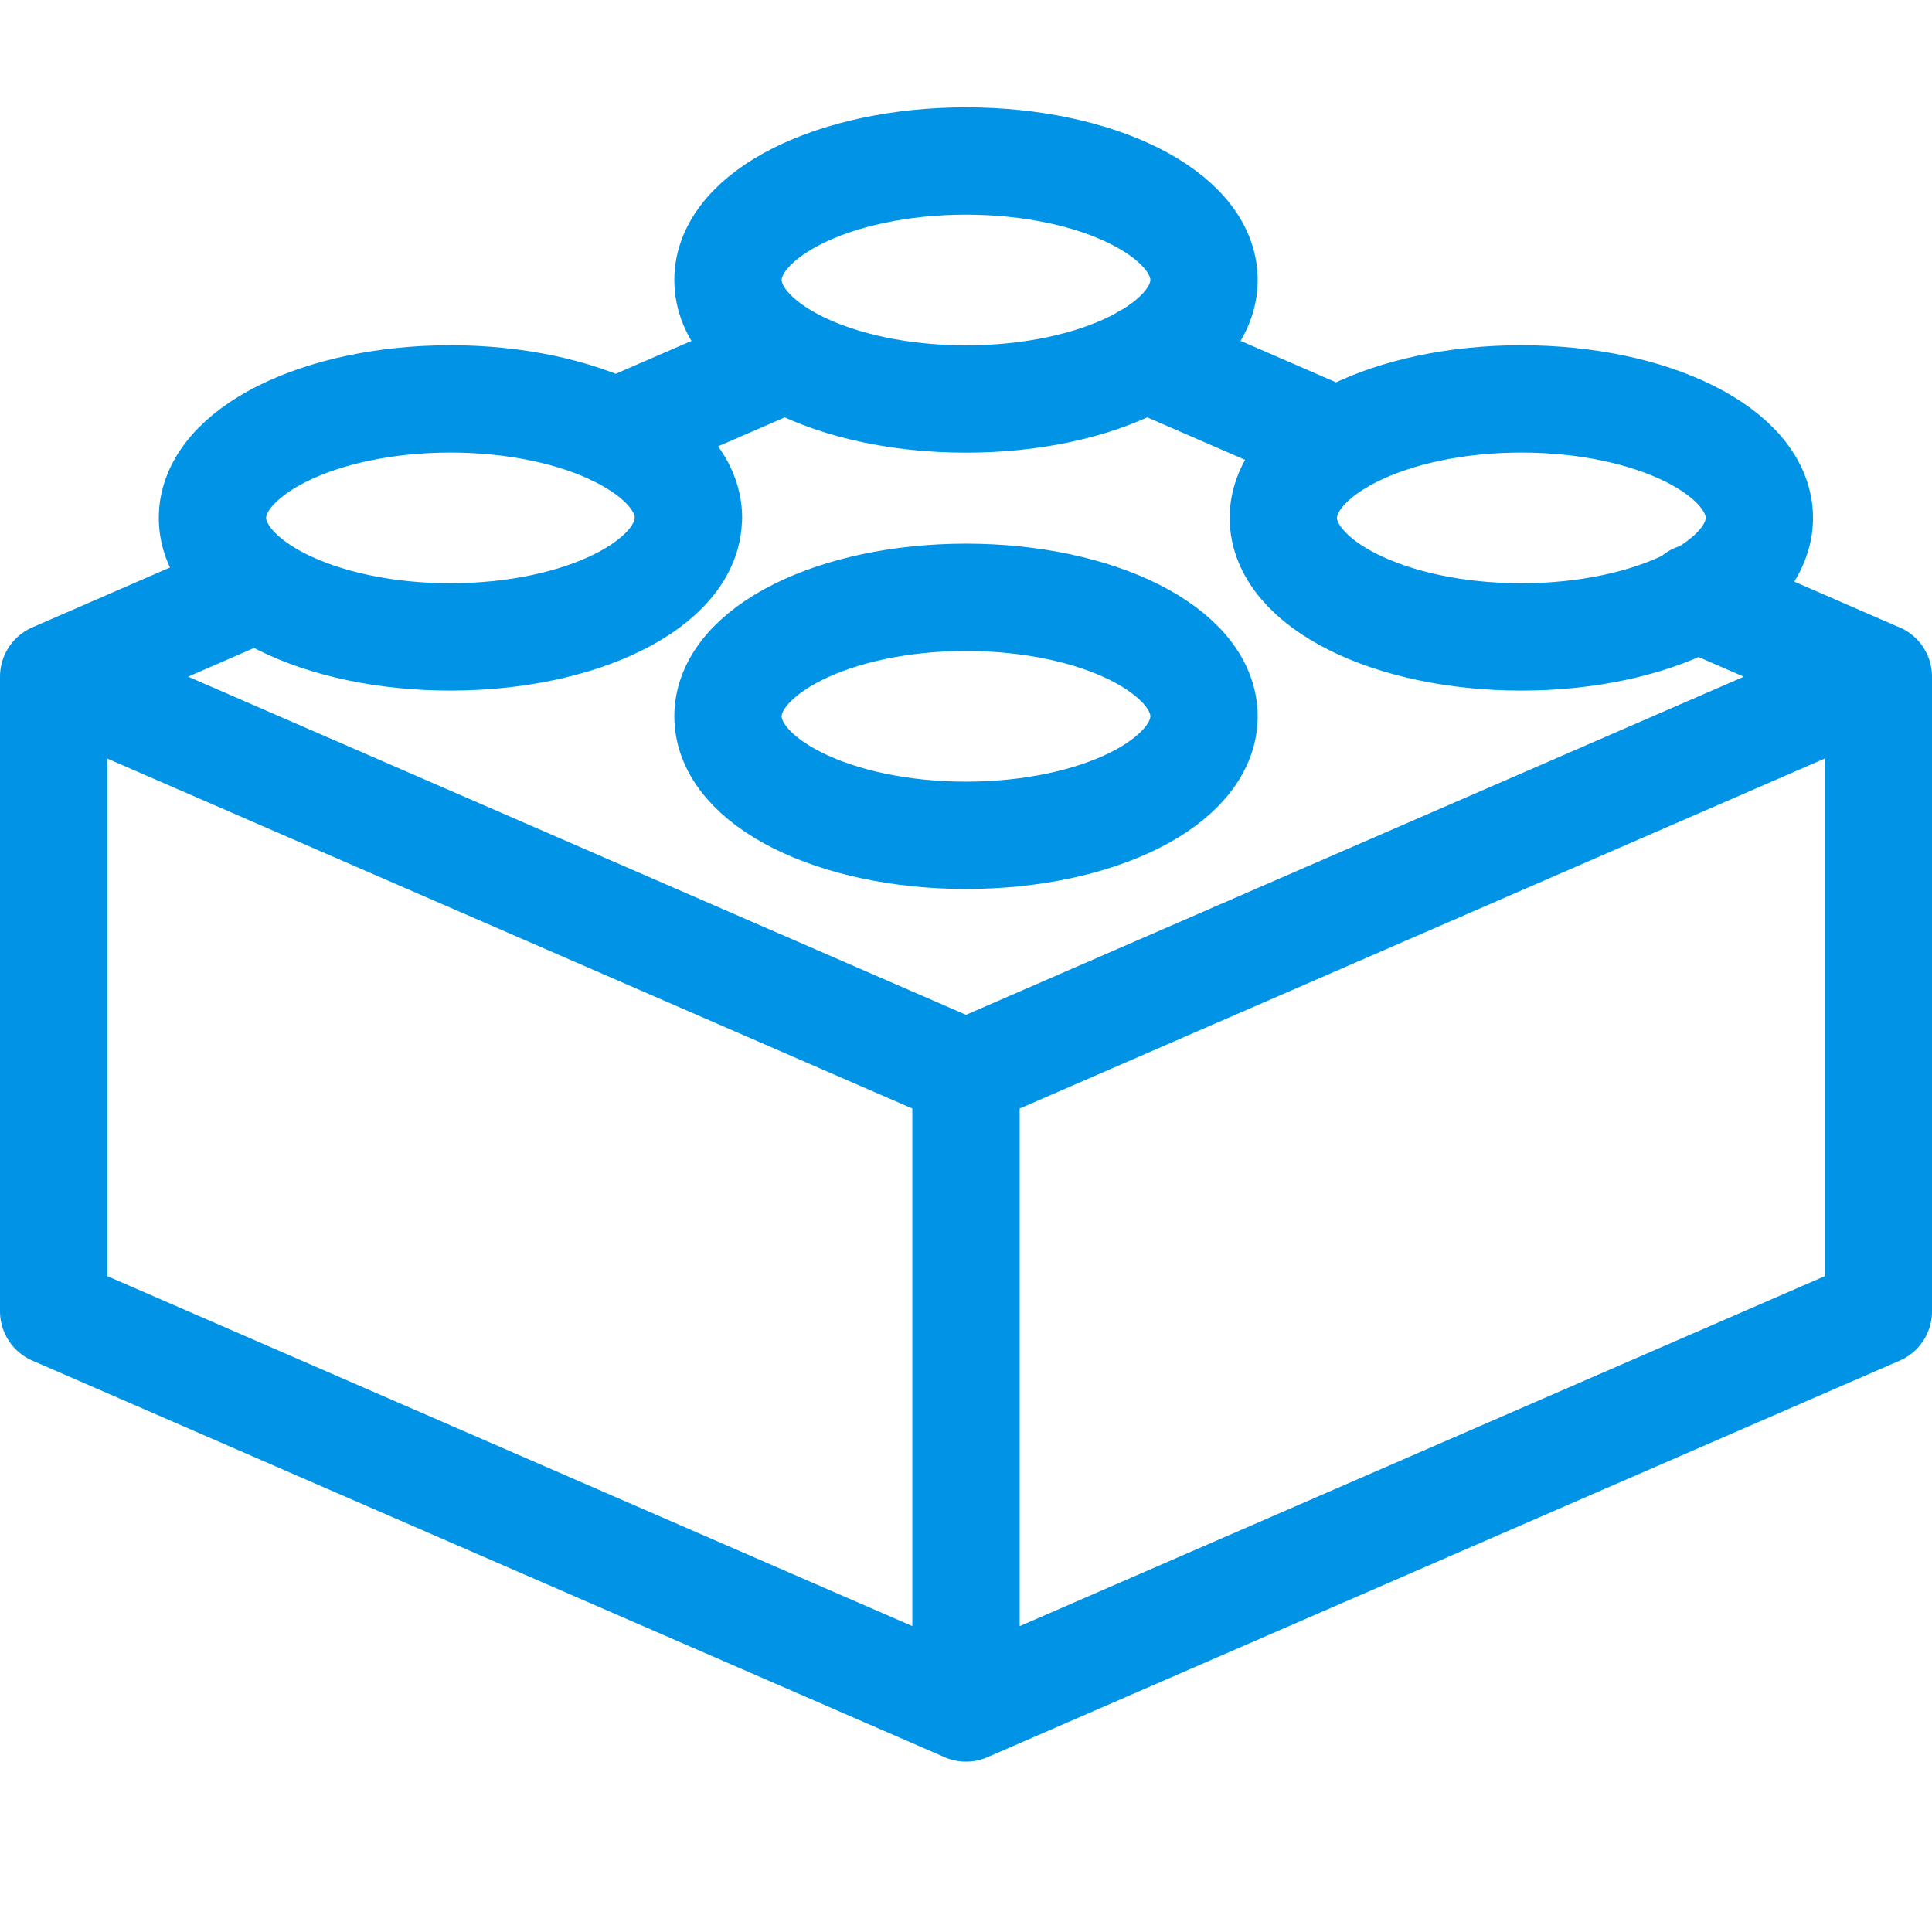
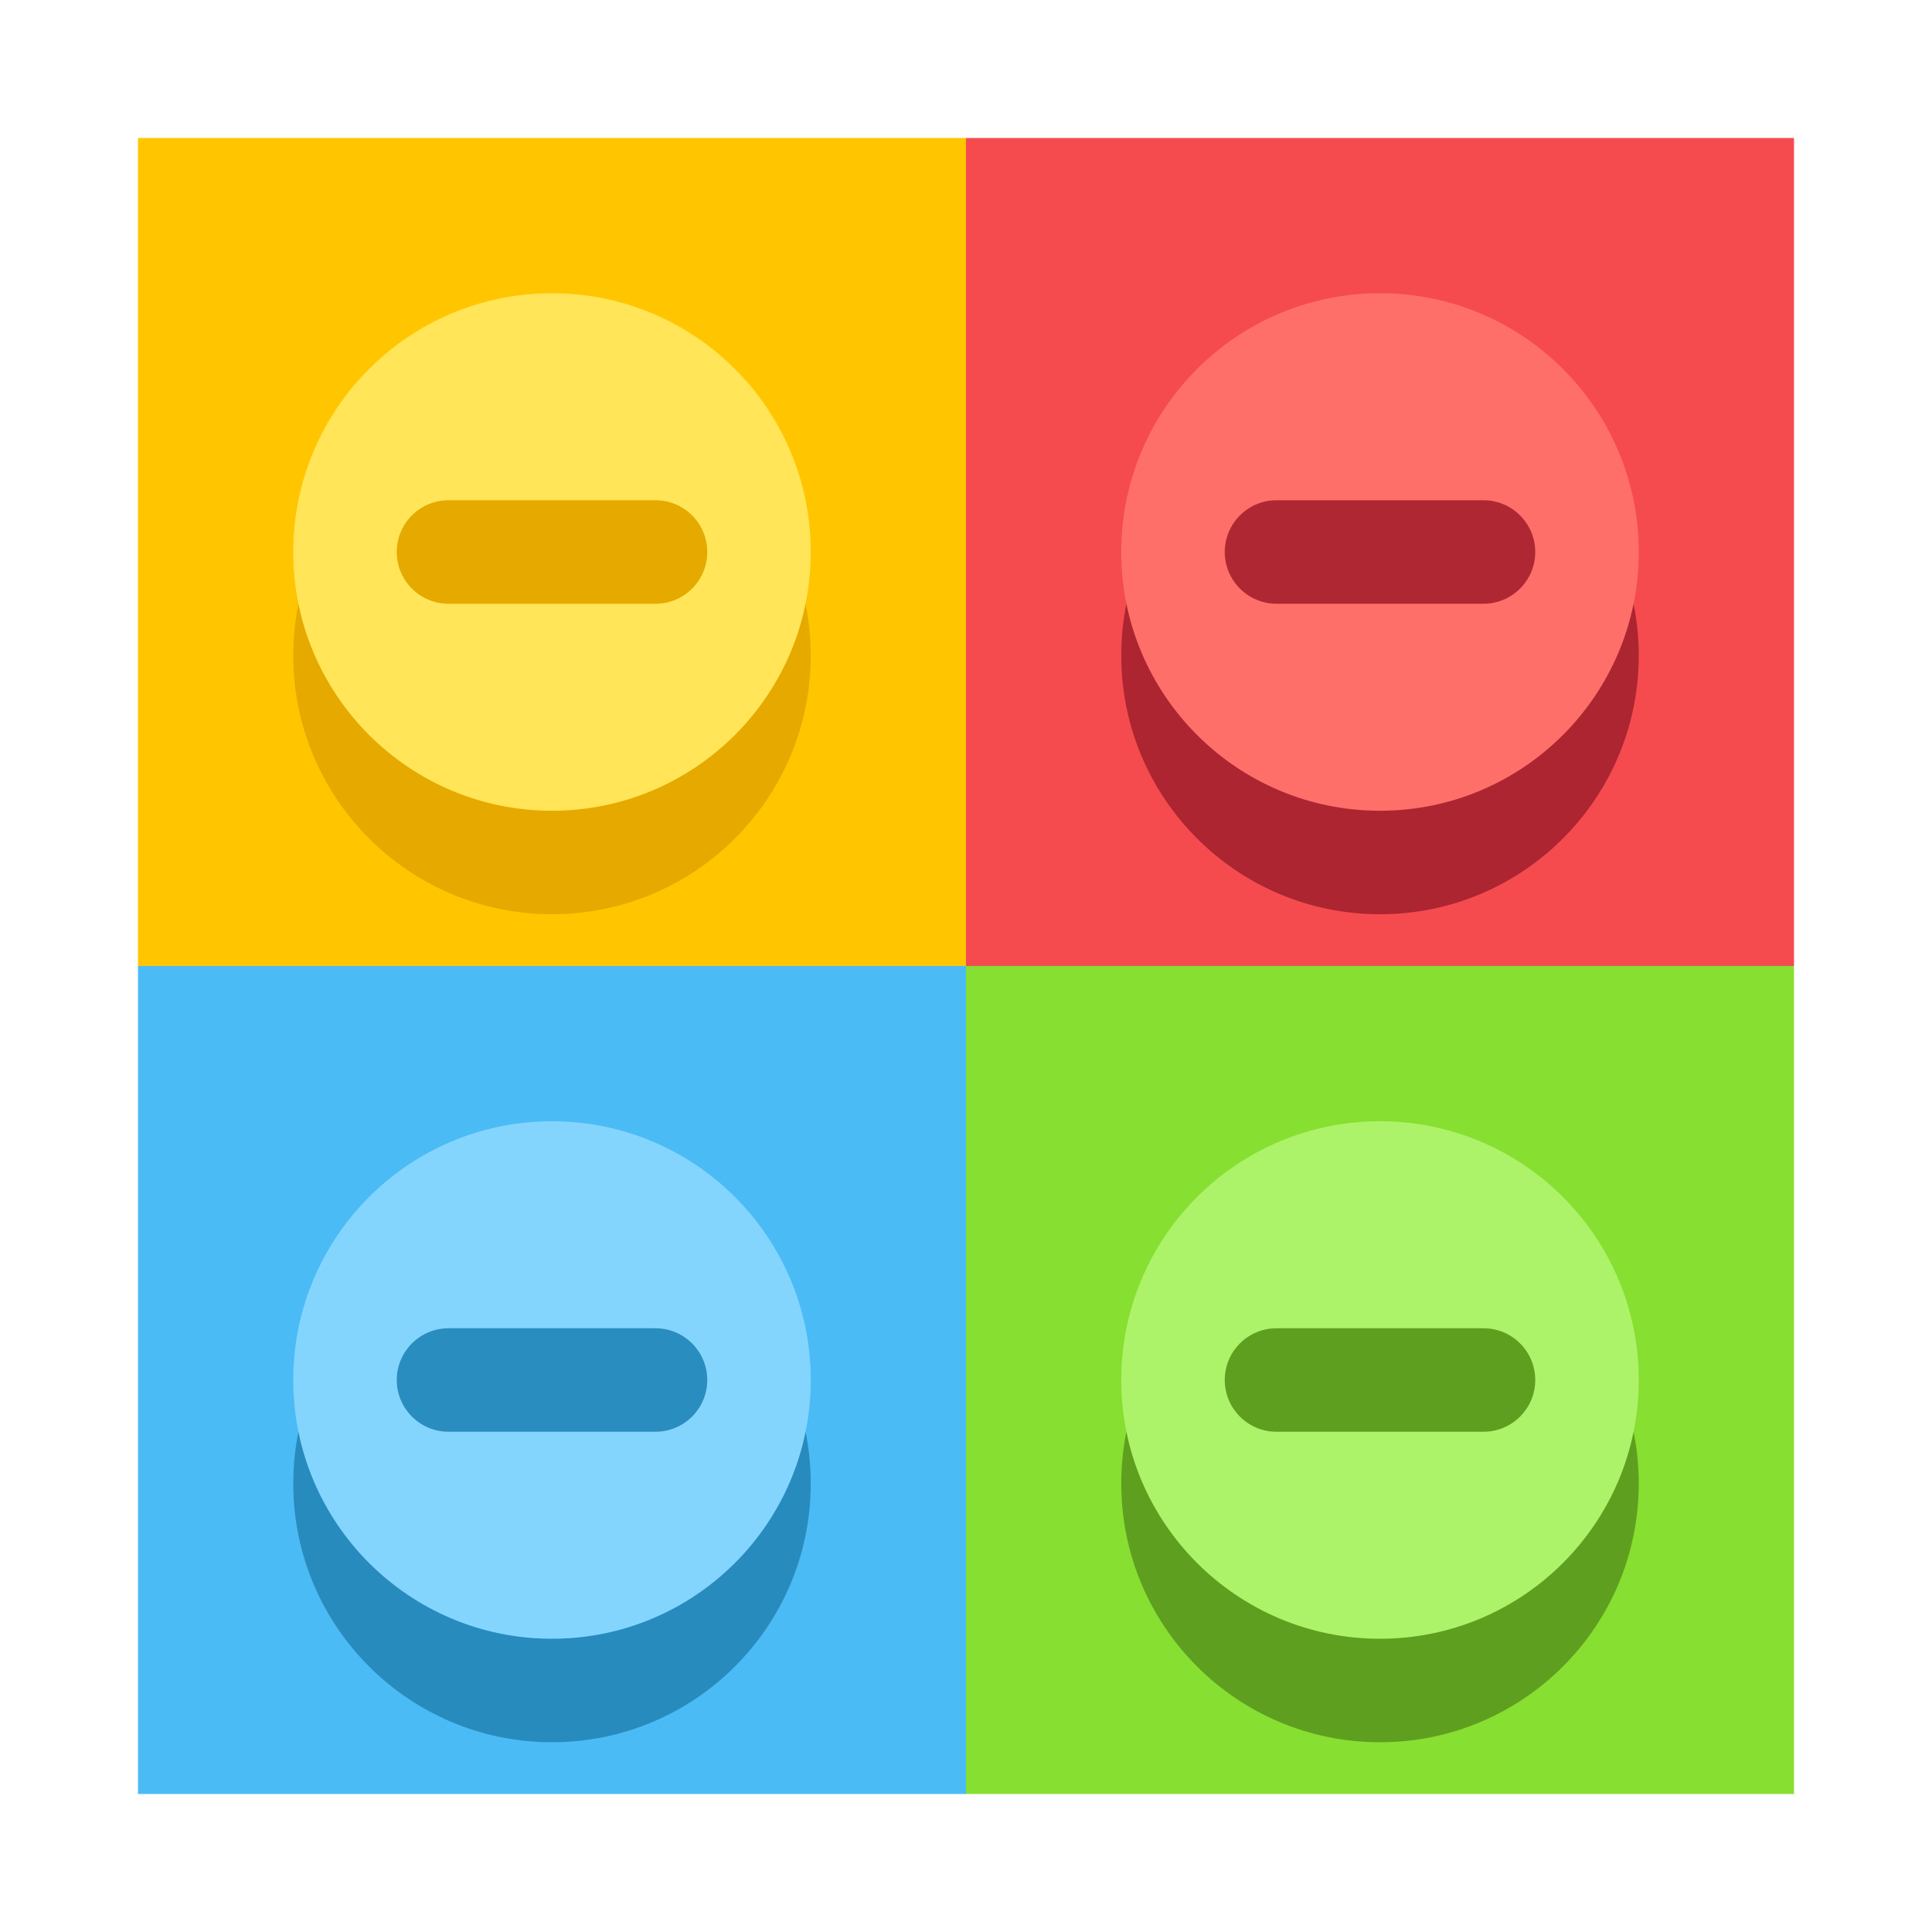
- <svg xmlns="http://www.w3.org/2000/svg" width="36" height="36" viewBox="0 0 36 36">
-   <path d="M18 20L1 12.61v11.825l17 7.39V20zm17-7.39L18 20v11.826l17-7.39V12.608zm-12.565.738c0 1.225-1.986 2.217-4.435 2.217-2.45 0-4.435-.992-4.435-2.217 0-1.224 1.986-2.218 4.435-2.218 2.45 0 4.435.994 4.435 2.218zm0-8.13c0 1.224-1.986 2.217-4.435 2.217-2.45 0-4.435-.993-4.435-2.218C13.565 3.993 15.55 3 18 3c2.45 0 4.435.993 4.435 2.217zM32.783 9.65c0 1.225-1.986 2.218-4.435 2.218-2.45 0-4.435-.993-4.435-2.218 0-1.224 1.986-2.217 4.435-2.217 2.45 0 4.435.993 4.435 2.217zm-19.957 0c0 1.225-1.986 2.218-4.435 2.218-2.446 0-4.432-.993-4.432-2.218 0-1.224 1.986-2.217 4.434-2.217 2.45 0 4.436.993 4.436 2.217zm-8.02 1.302L1 12.608m13.655-5.935L11.47 8.057m13.47.177l-3.6-1.564M35 12.61l-3.4-1.48" stroke="#0093E6" stroke-width="2" stroke-linecap="round" stroke-linejoin="round" fill="none" fill-rule="evenodd" />
+ <svg xmlns="http://www.w3.org/2000/svg" width="560" height="560" viewBox="0 0 560 560">
+   <g fill="none" fill-rule="evenodd">
+     <path fill="#FFC600" d="M40 40h240v240H40z" />
+     <circle fill="#E6A900" cx="160" cy="190" r="75" />
+     <circle fill="#FFE557" cx="160" cy="160" r="75" />
+     <path fill="#F54B4F" d="M280 40h240v240H280z" />
+     <circle fill="#AC2531" cx="400" cy="190" r="75" />
+     <circle fill="#FF6F6A" cx="400" cy="160" r="75" />
+     <path fill="#87DF31" d="M280 280h240v240H280z" />
+     <circle fill="#5F9F20" cx="400" cy="430" r="75" />
+     <circle fill="#ADF369" cx="400" cy="400" r="75" />
+     <path fill="#4BBBF5" d="M40 280h240v240H40z" />
+     <circle fill="#288BBE" cx="160" cy="430" r="75" />
+     <circle fill="#84D5FE" cx="160" cy="400" r="75" />
+     <path d="M190 145h-60c-8.28 0-15 6.72-15 15 0 8.28 6.72 15 15 15h60c8.28 0 15-6.72 15-15 0-8.28-6.72-15-15-15z" fill="#E6A900" />
+     <path d="M430 145h-60c-8.28 0-15 6.72-15 15 0 8.28 6.72 15 15 15h60c8.28 0 15-6.72 15-15 0-8.28-6.72-15-15-15z" fill="#AF2732" />
+     <path d="M430 385h-60c-8.28 0-15 6.72-15 15 0 8.28 6.72 15 15 15h60c8.28 0 15-6.72 15-15 0-8.28-6.72-15-15-15z" fill="#5F9F20" />
+     <path d="M190 385h-60c-8.28 0-15 6.72-15 15 0 8.28 6.72 15 15 15h60c8.28 0 15-6.72 15-15 0-8.28-6.72-15-15-15z" fill="#2A8DC0" />
+   </g>
</svg>
